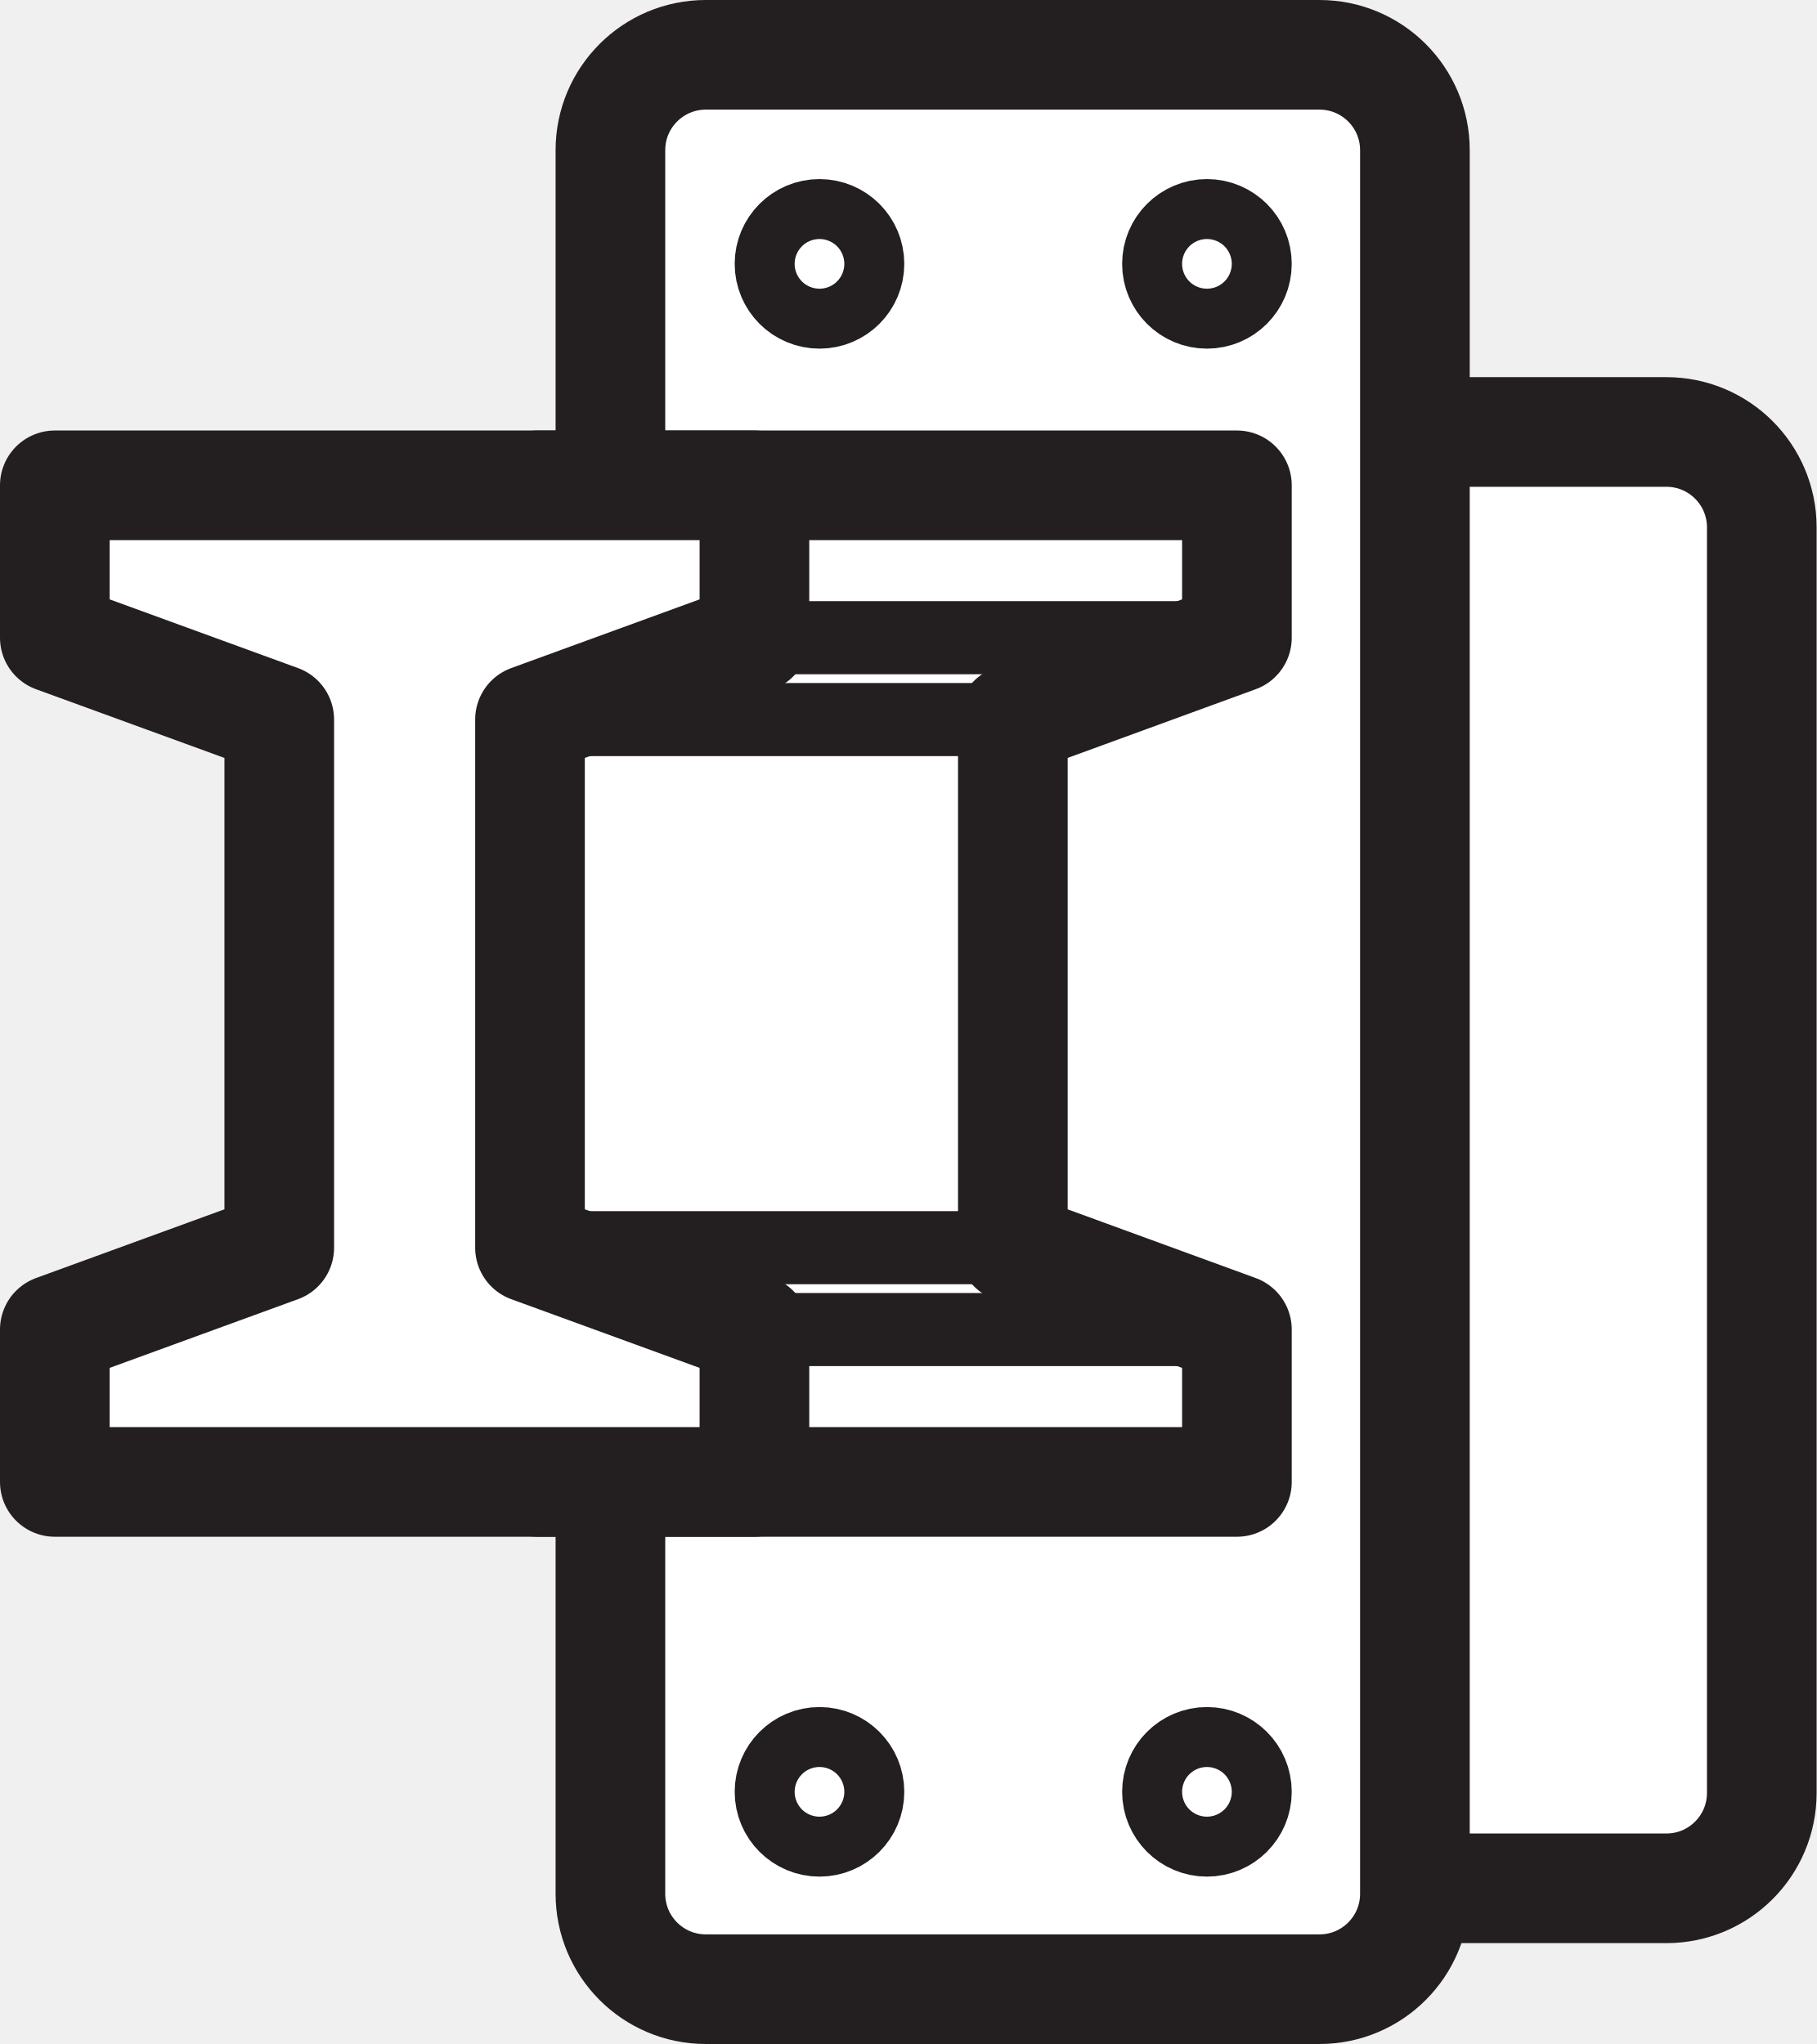
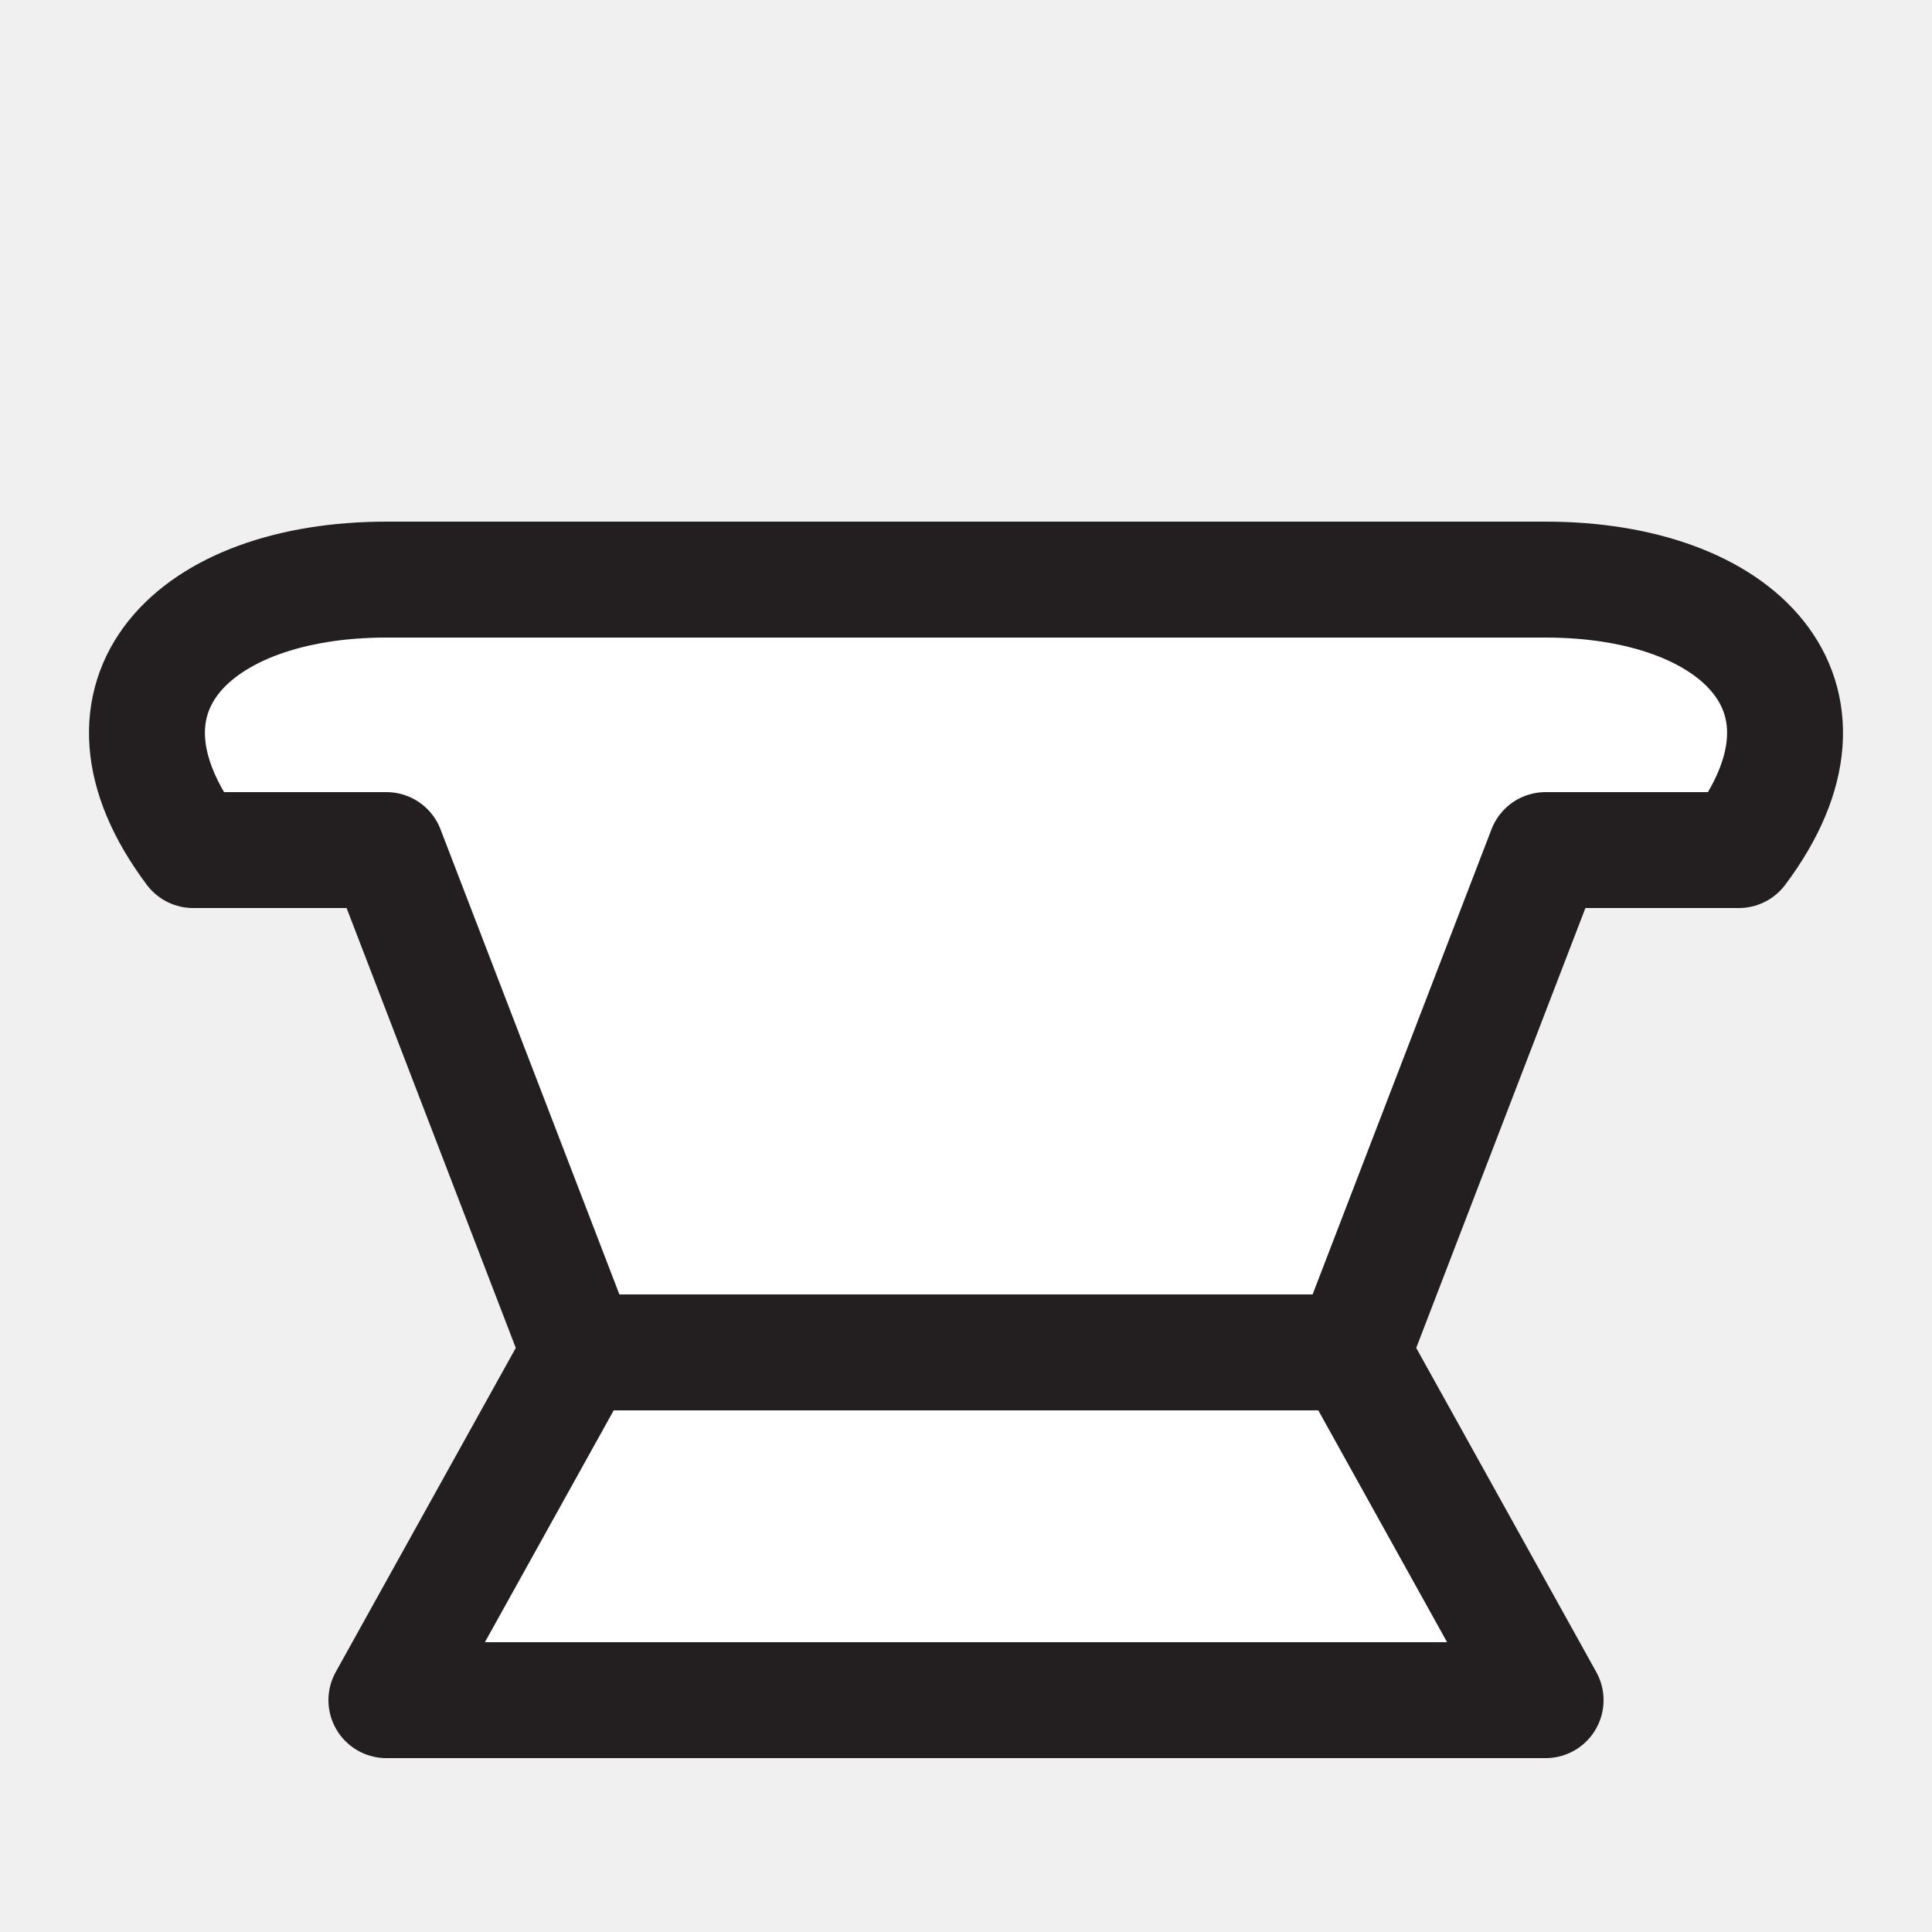
- <svg xmlns="http://www.w3.org/2000/svg" id="Layer_2" data-name="Layer 2" viewBox="0 0 49.71 55.93">
+ <svg xmlns="http://www.w3.org/2000/svg" viewBox="0 0 50 50">
  <defs>
    <style>
      .cls-1 {
-         stroke-width: 2px;
-       }
- 
-       .cls-1, .cls-2 {
        fill: #fff;
        stroke: #231f20;
        stroke-linecap: round;
        stroke-linejoin: round;
-       }
- 
-       .cls-2 {
        stroke-width: 3px;
      }
    </style>
  </defs>
-   <g id="Layer_1-2" data-name="Layer 1">
-     <g>
-       <rect class="cls-2" x="26.19" y="11.82" width="22.01" height="39.85" rx="2.61" ry="2.61" />
-       <rect class="cls-2" x="16.7" y="1.5" width="22.01" height="52.93" rx="2.61" ry="2.61" />
-       <g>
-         <polyline class="cls-2" points="14.71 40.55 33.84 40.55 33.84 36.38 27.71 34.14 27.71 19.69 33.84 17.45 33.84 13.28 14.71 13.28" />
-         <polygon class="cls-2" points="7.64 34.14 1.5 36.38 1.5 40.55 20.64 40.55 20.64 36.38 14.5 34.14 14.5 19.69 20.64 17.45 20.64 13.28 1.5 13.28 1.5 17.45 7.64 19.69 7.64 34.14" />
-         <line class="cls-1" x1="20.64" y1="17.45" x2="33.84" y2="17.45" />
-         <line class="cls-1" x1="27.71" y1="19.69" x2="14.5" y2="19.69" />
-         <line class="cls-1" x1="14.5" y1="34.14" x2="27.71" y2="34.14" />
-         <line class="cls-1" x1="20.64" y1="36.38" x2="33.84" y2="36.38" />
-       </g>
-       <circle class="cls-2" cx="22.42" cy="7.22" r=".82" />
-       <circle class="cls-2" cx="33.02" cy="7.22" r=".82" />
-       <circle class="cls-2" cx="22.42" cy="49.03" r=".82" />
-       <circle class="cls-2" cx="33.02" cy="49.03" r=".82" />
-     </g>
-   </g>
+   <path class="cls-1" d="M10,15 L40,15 C45,15 48,18 45,22 L40,22 L35,35 L15,35 L10,22 L5,22 C2,18 5,15 10,15 Z M15,35 L10,44 L40,44 L35,35" />
</svg>
